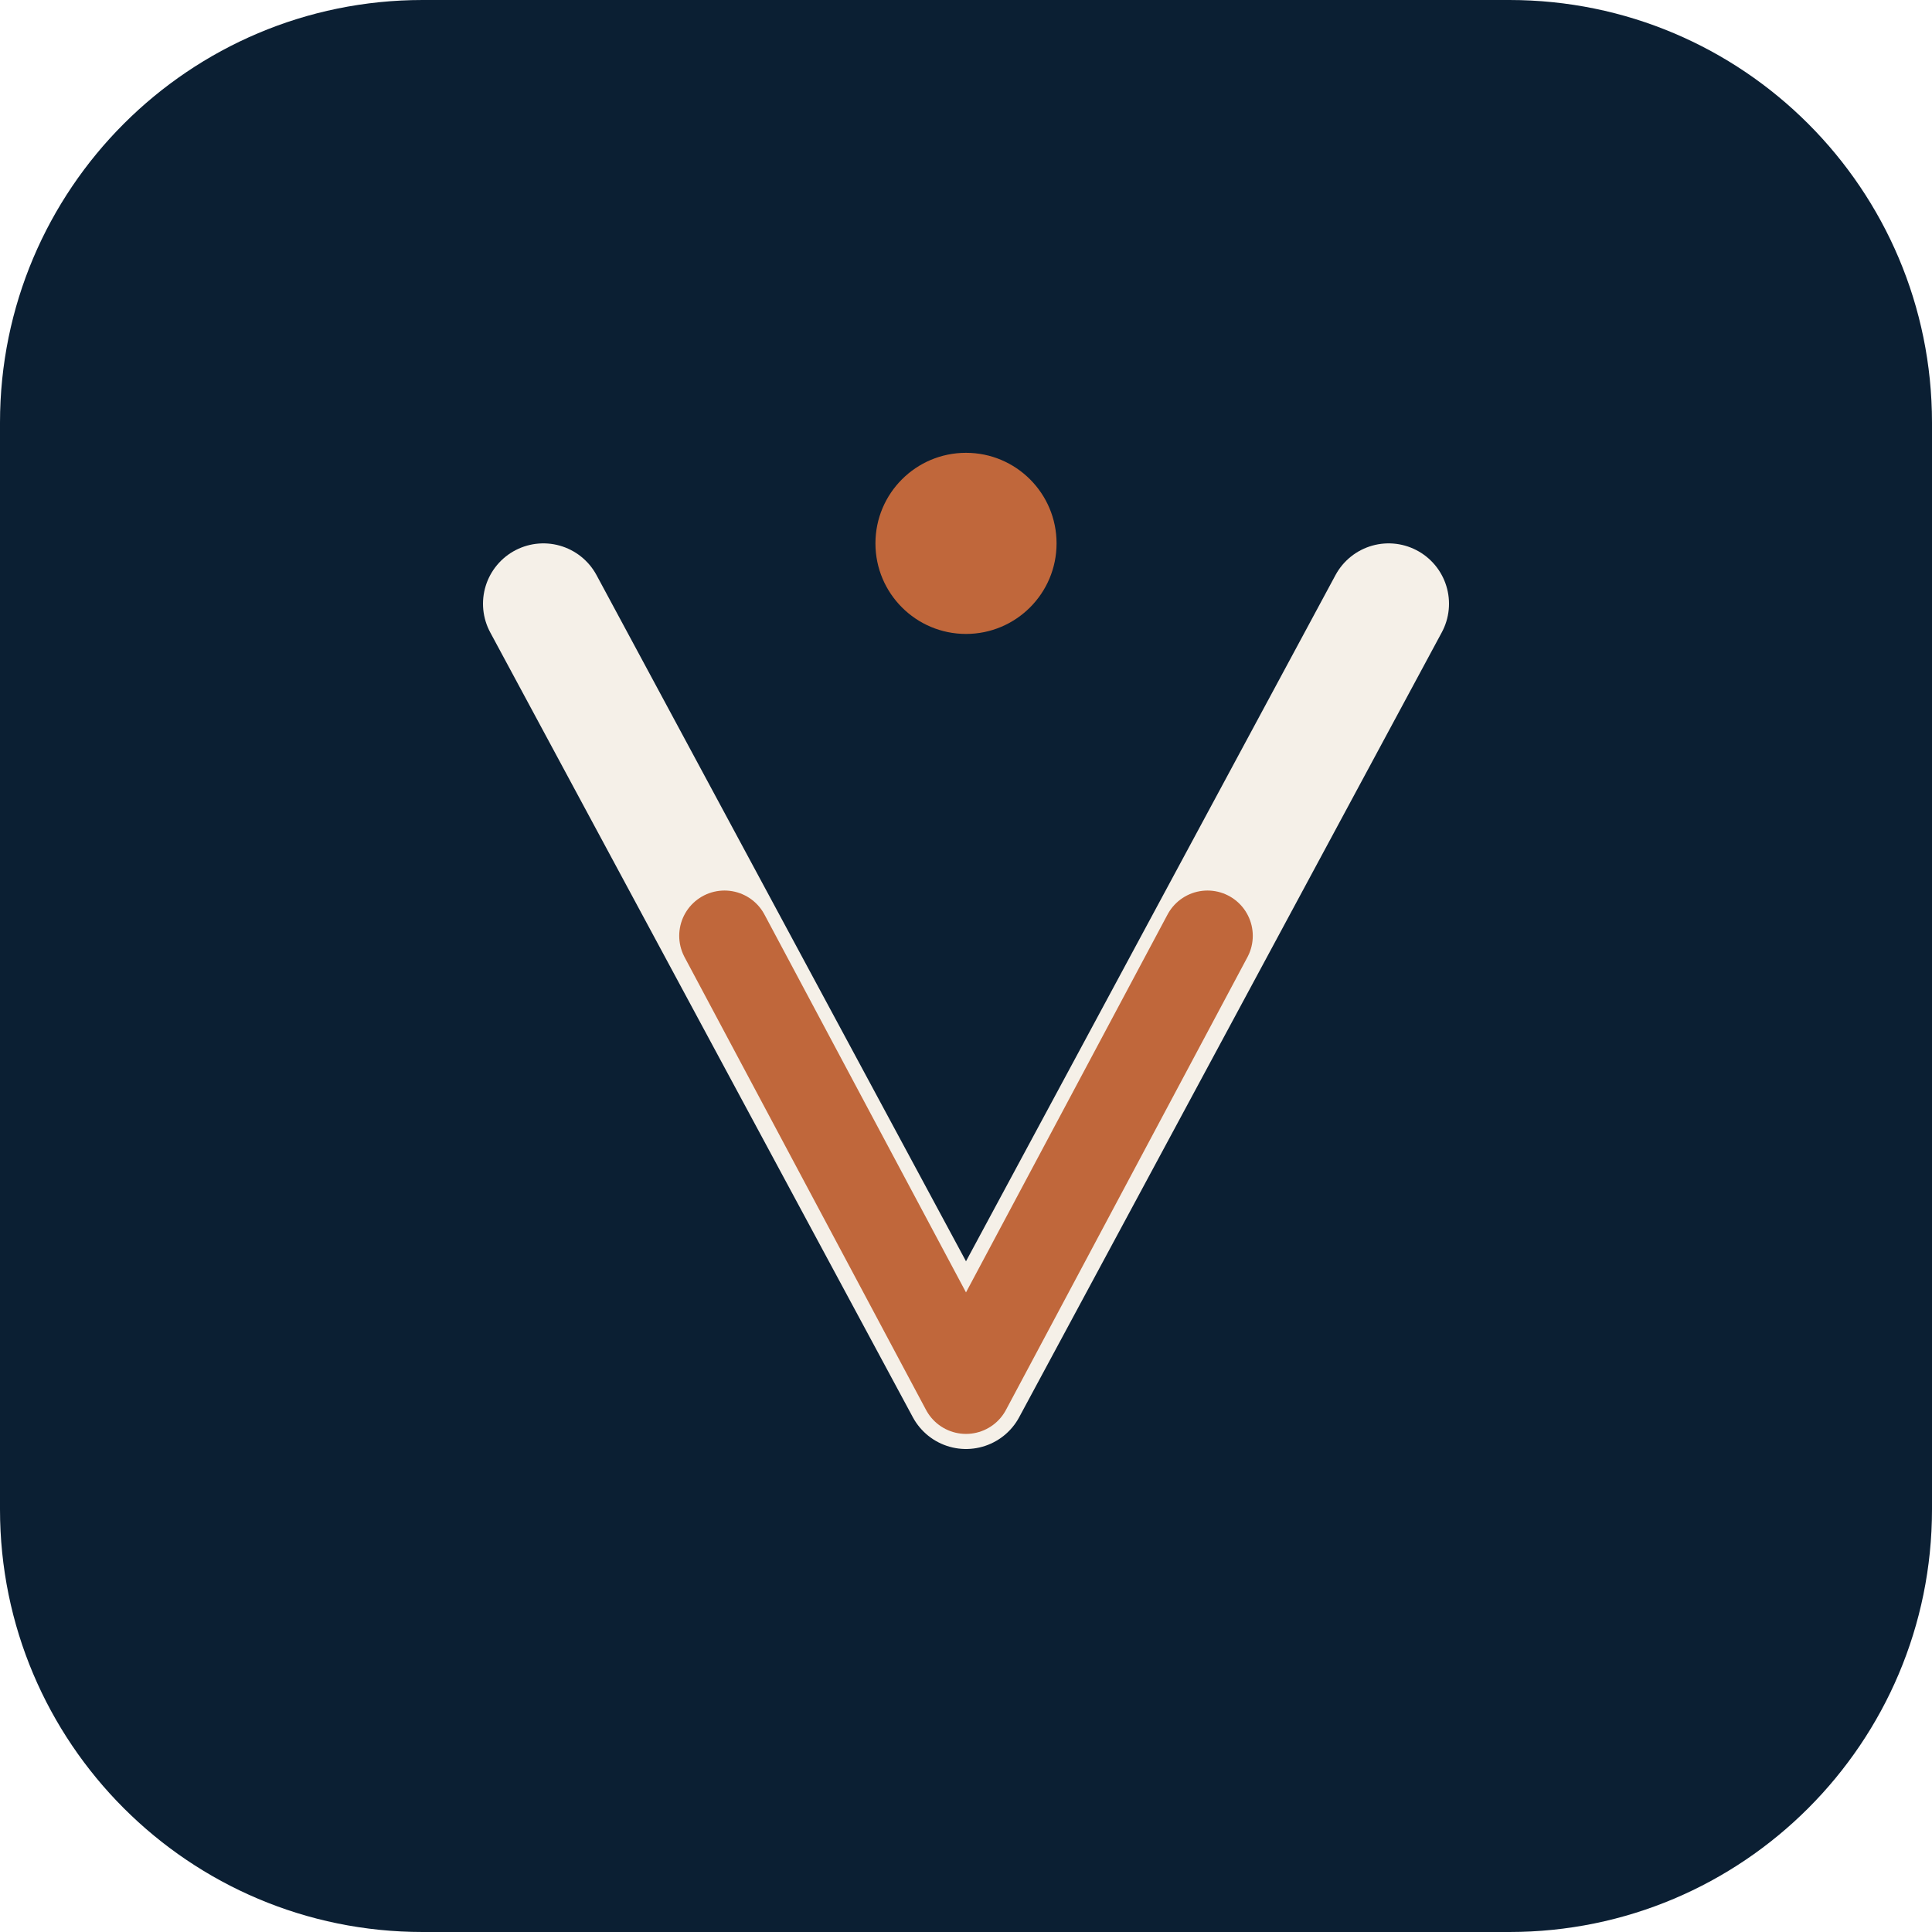
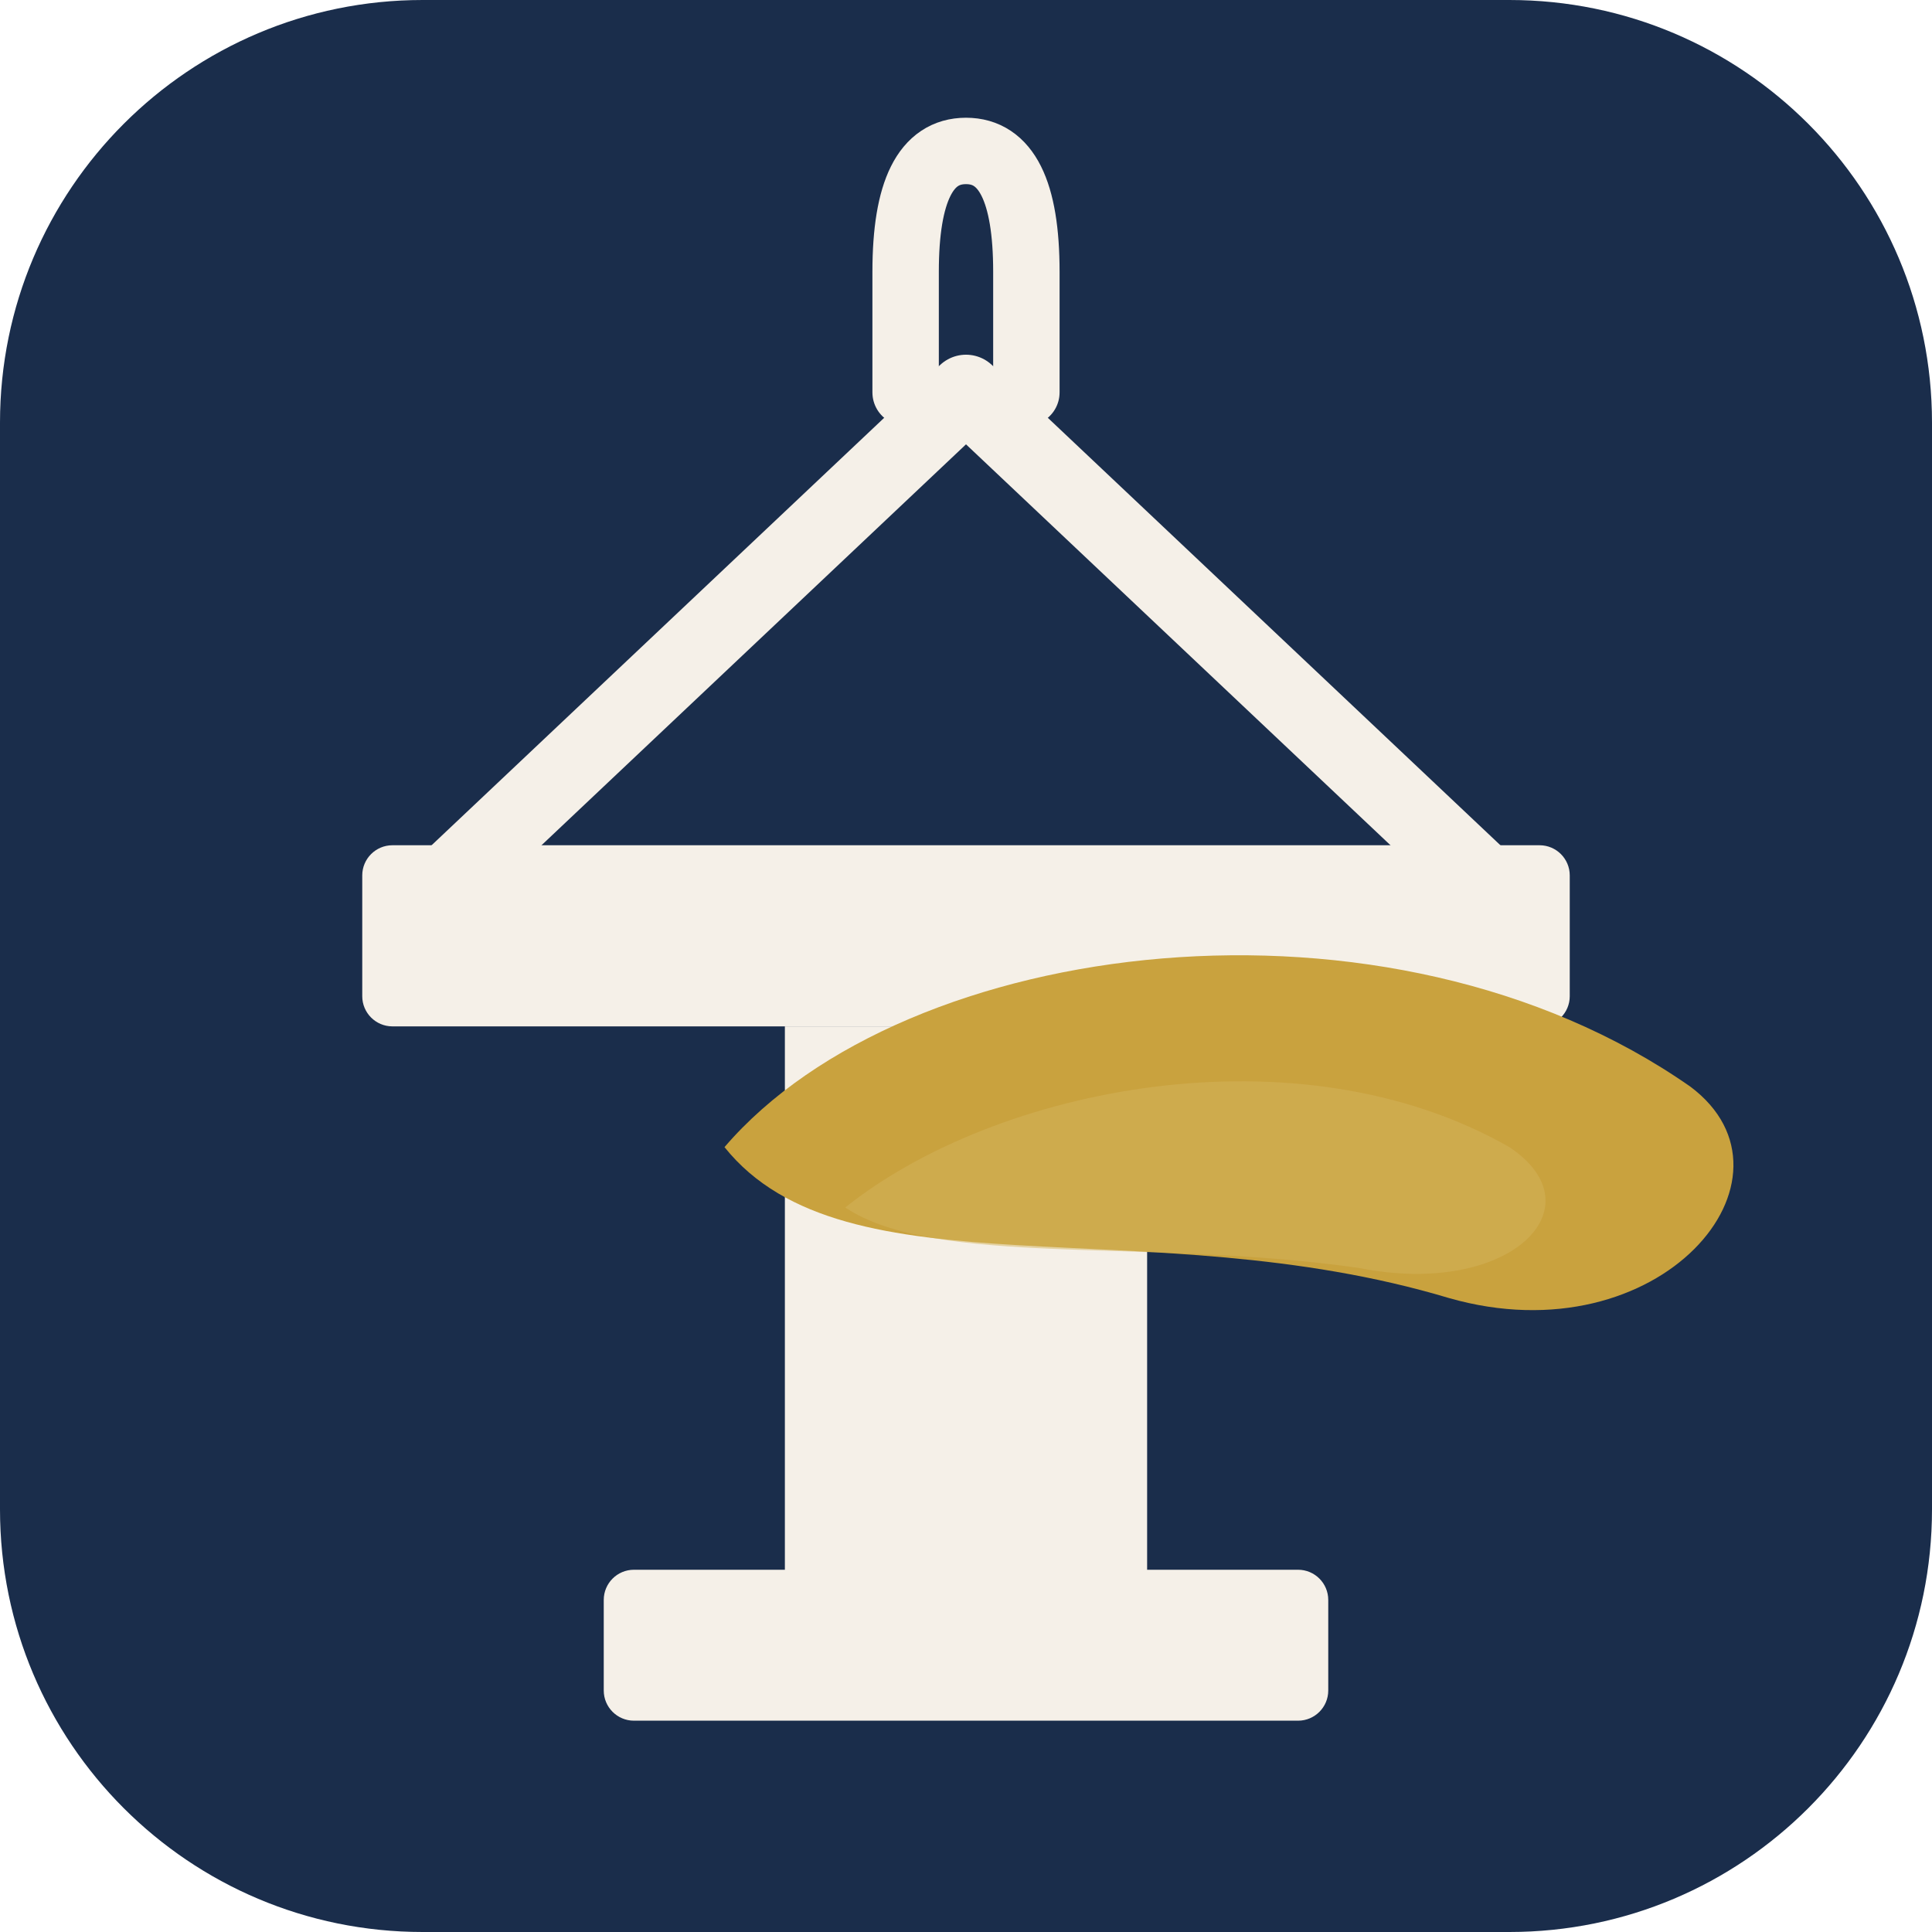
<svg xmlns="http://www.w3.org/2000/svg" viewBox="0 0 64 64" fill="none">
-   <rect width="64" height="64" rx="14" fill="#0B1F33" />
-   <path d="M18 20L32 46L46 20" stroke="#F5F0E8" stroke-width="4" stroke-linecap="round" stroke-linejoin="round" />
-   <path d="M24 31L32 46L40 31" stroke="#C0673B" stroke-width="3" stroke-linecap="round" stroke-linejoin="round" />
-   <circle cx="32" cy="18" r="3" fill="#C0673B" />
+   <rect width="64" height="64" rx="14" fill="#1A2D4B" />
+   <path d="M30 13 L30 9 Q30 5 32 5 Q34 5 34 9 L34 13" stroke="#F5F0E8" stroke-width="2.2" fill="none" stroke-linecap="round" />
+   <path d="M14 30 L32 13 L50 30" stroke="#F5F0E8" stroke-width="2.5" fill="none" stroke-linecap="round" stroke-linejoin="round" />
+   <rect x="12" y="28" width="40" height="6" rx="1" fill="#F5F0E8" />
+   <rect x="26" y="34" width="12" height="20" fill="#F5F0E8" />
+   <rect x="20" y="52" width="24" height="5" rx="1" fill="#F5F0E8" />
+   <path d="M24 38 C30 31 46 29 56 36 C60 39 55 45 48 43 C38 40 28 43 24 38 Z" fill="#C9A23E" />
+   <path d="M28 40 C33 36 43 34 50 38 C53 40 50 43 45 42 C38 41 31 42 28 40 Z" fill="#D4B35C" opacity="0.5" />
</svg>
